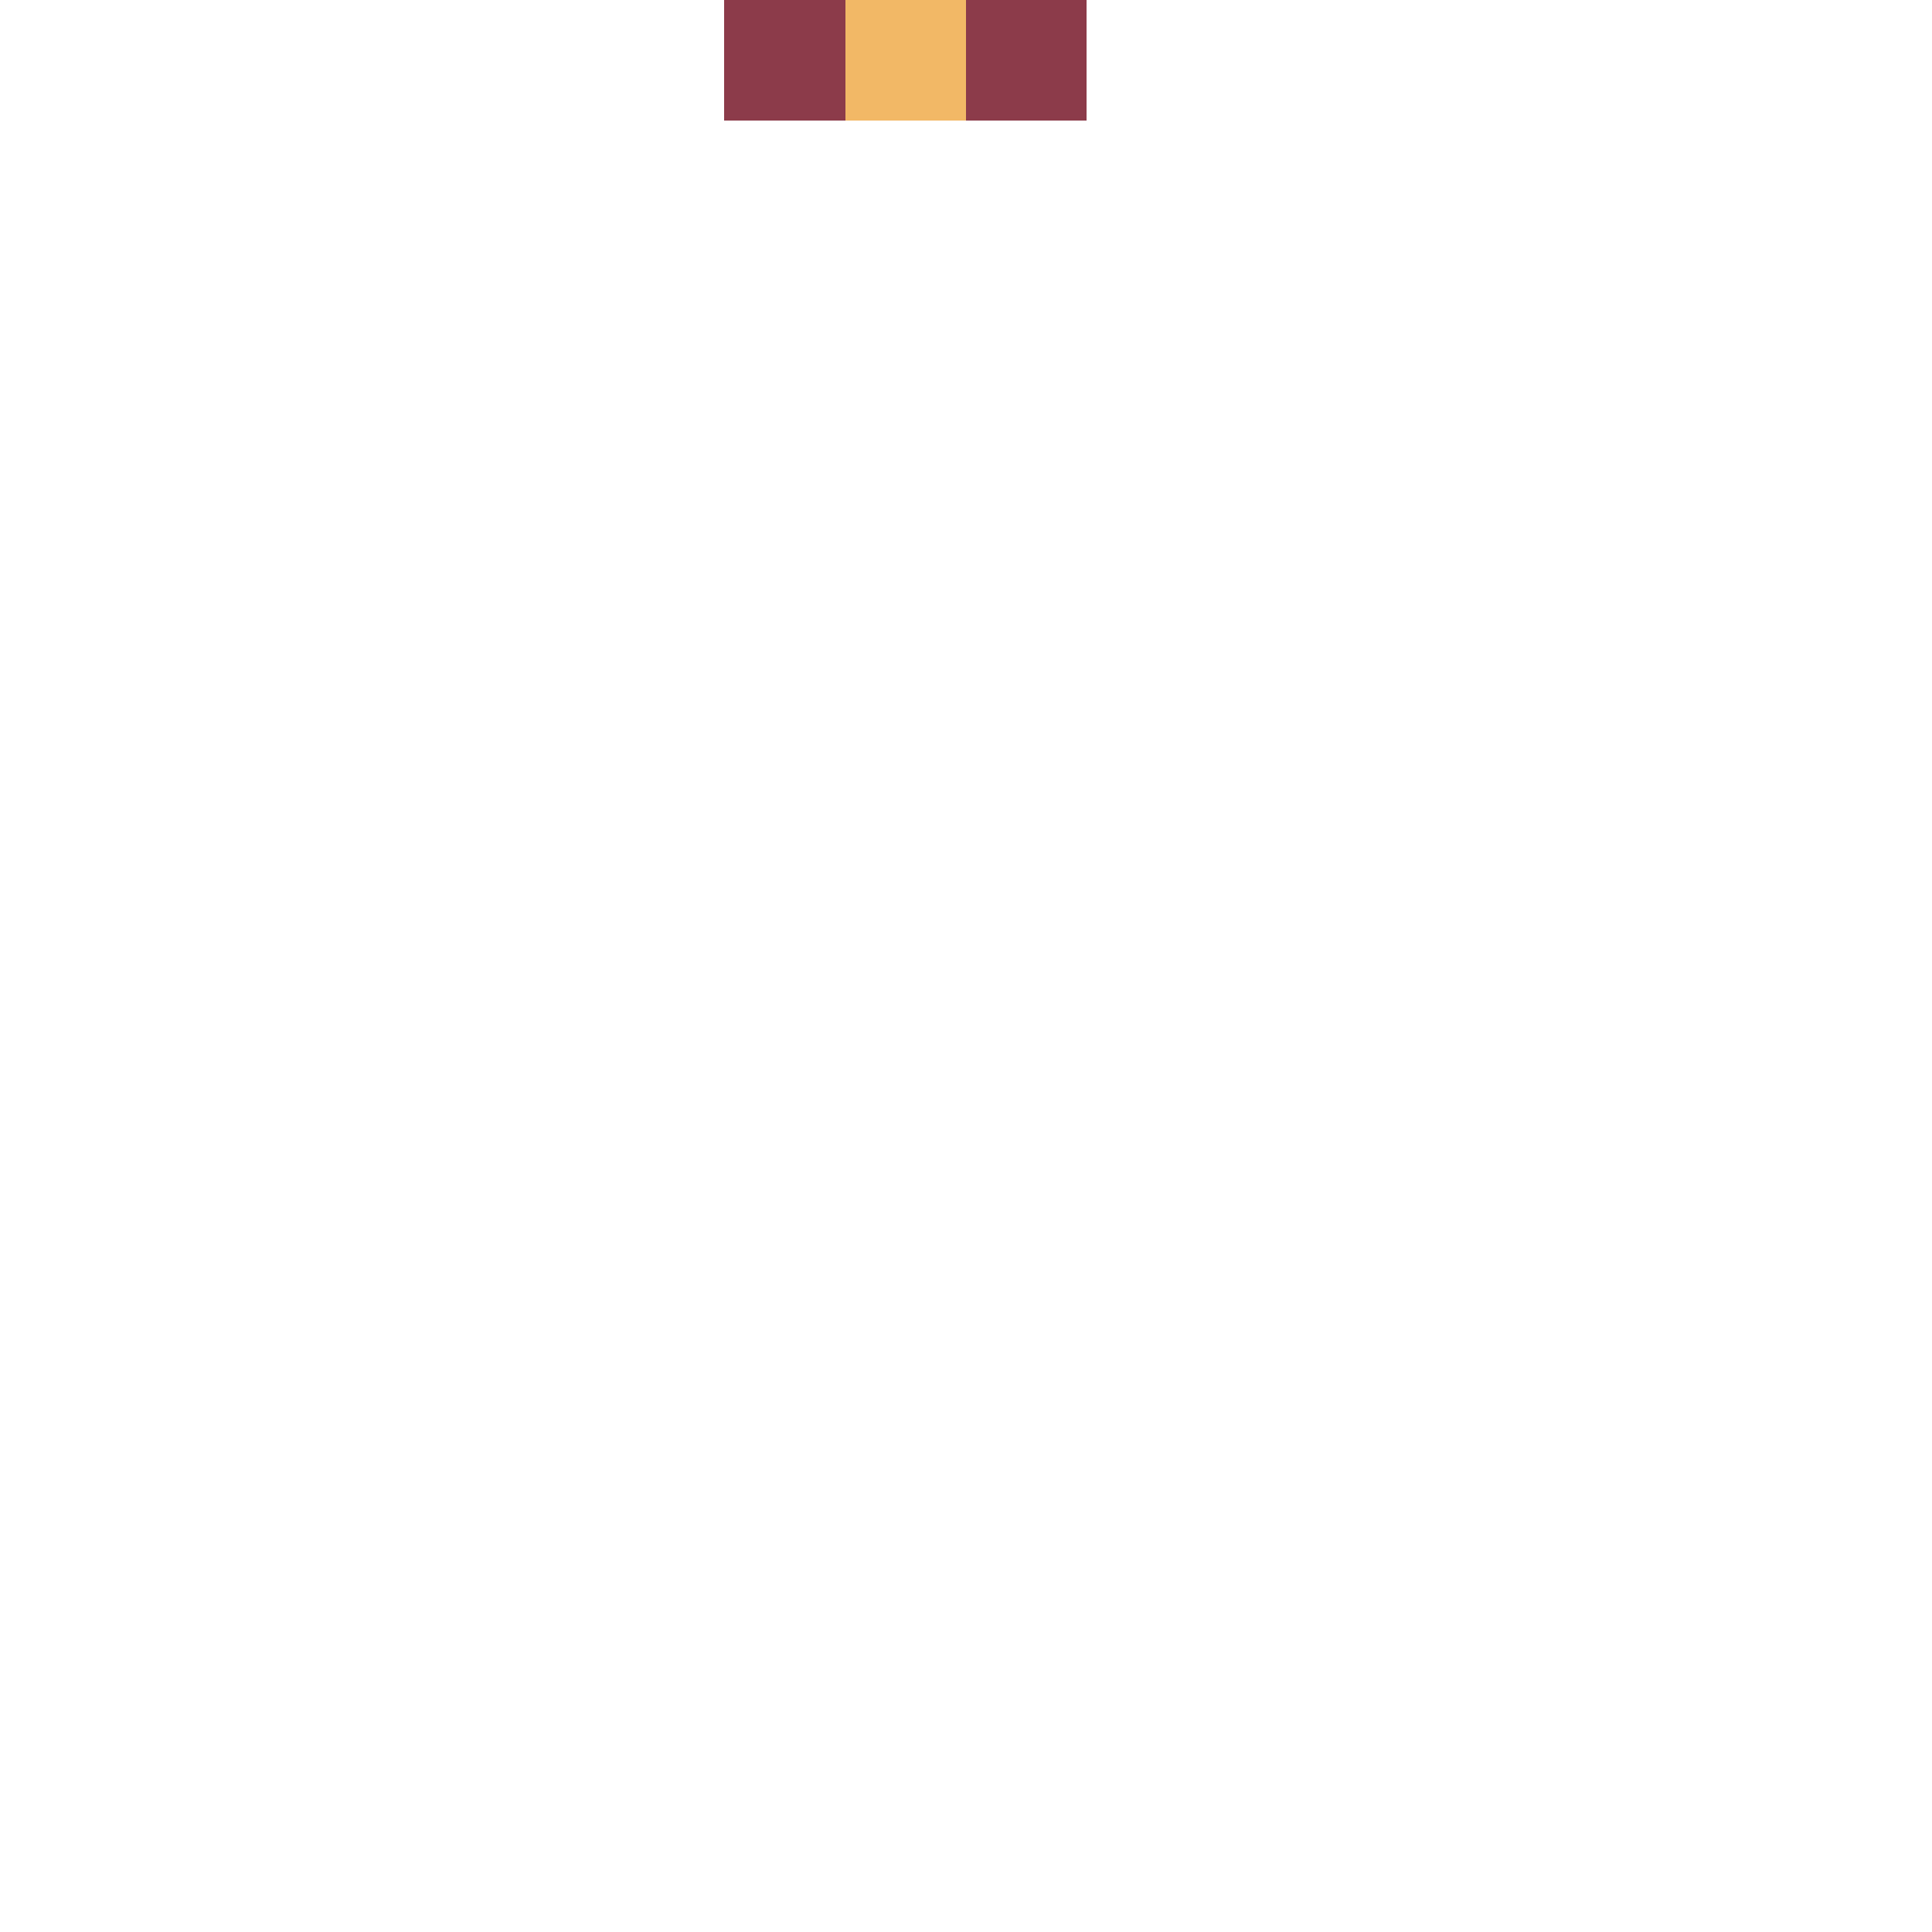
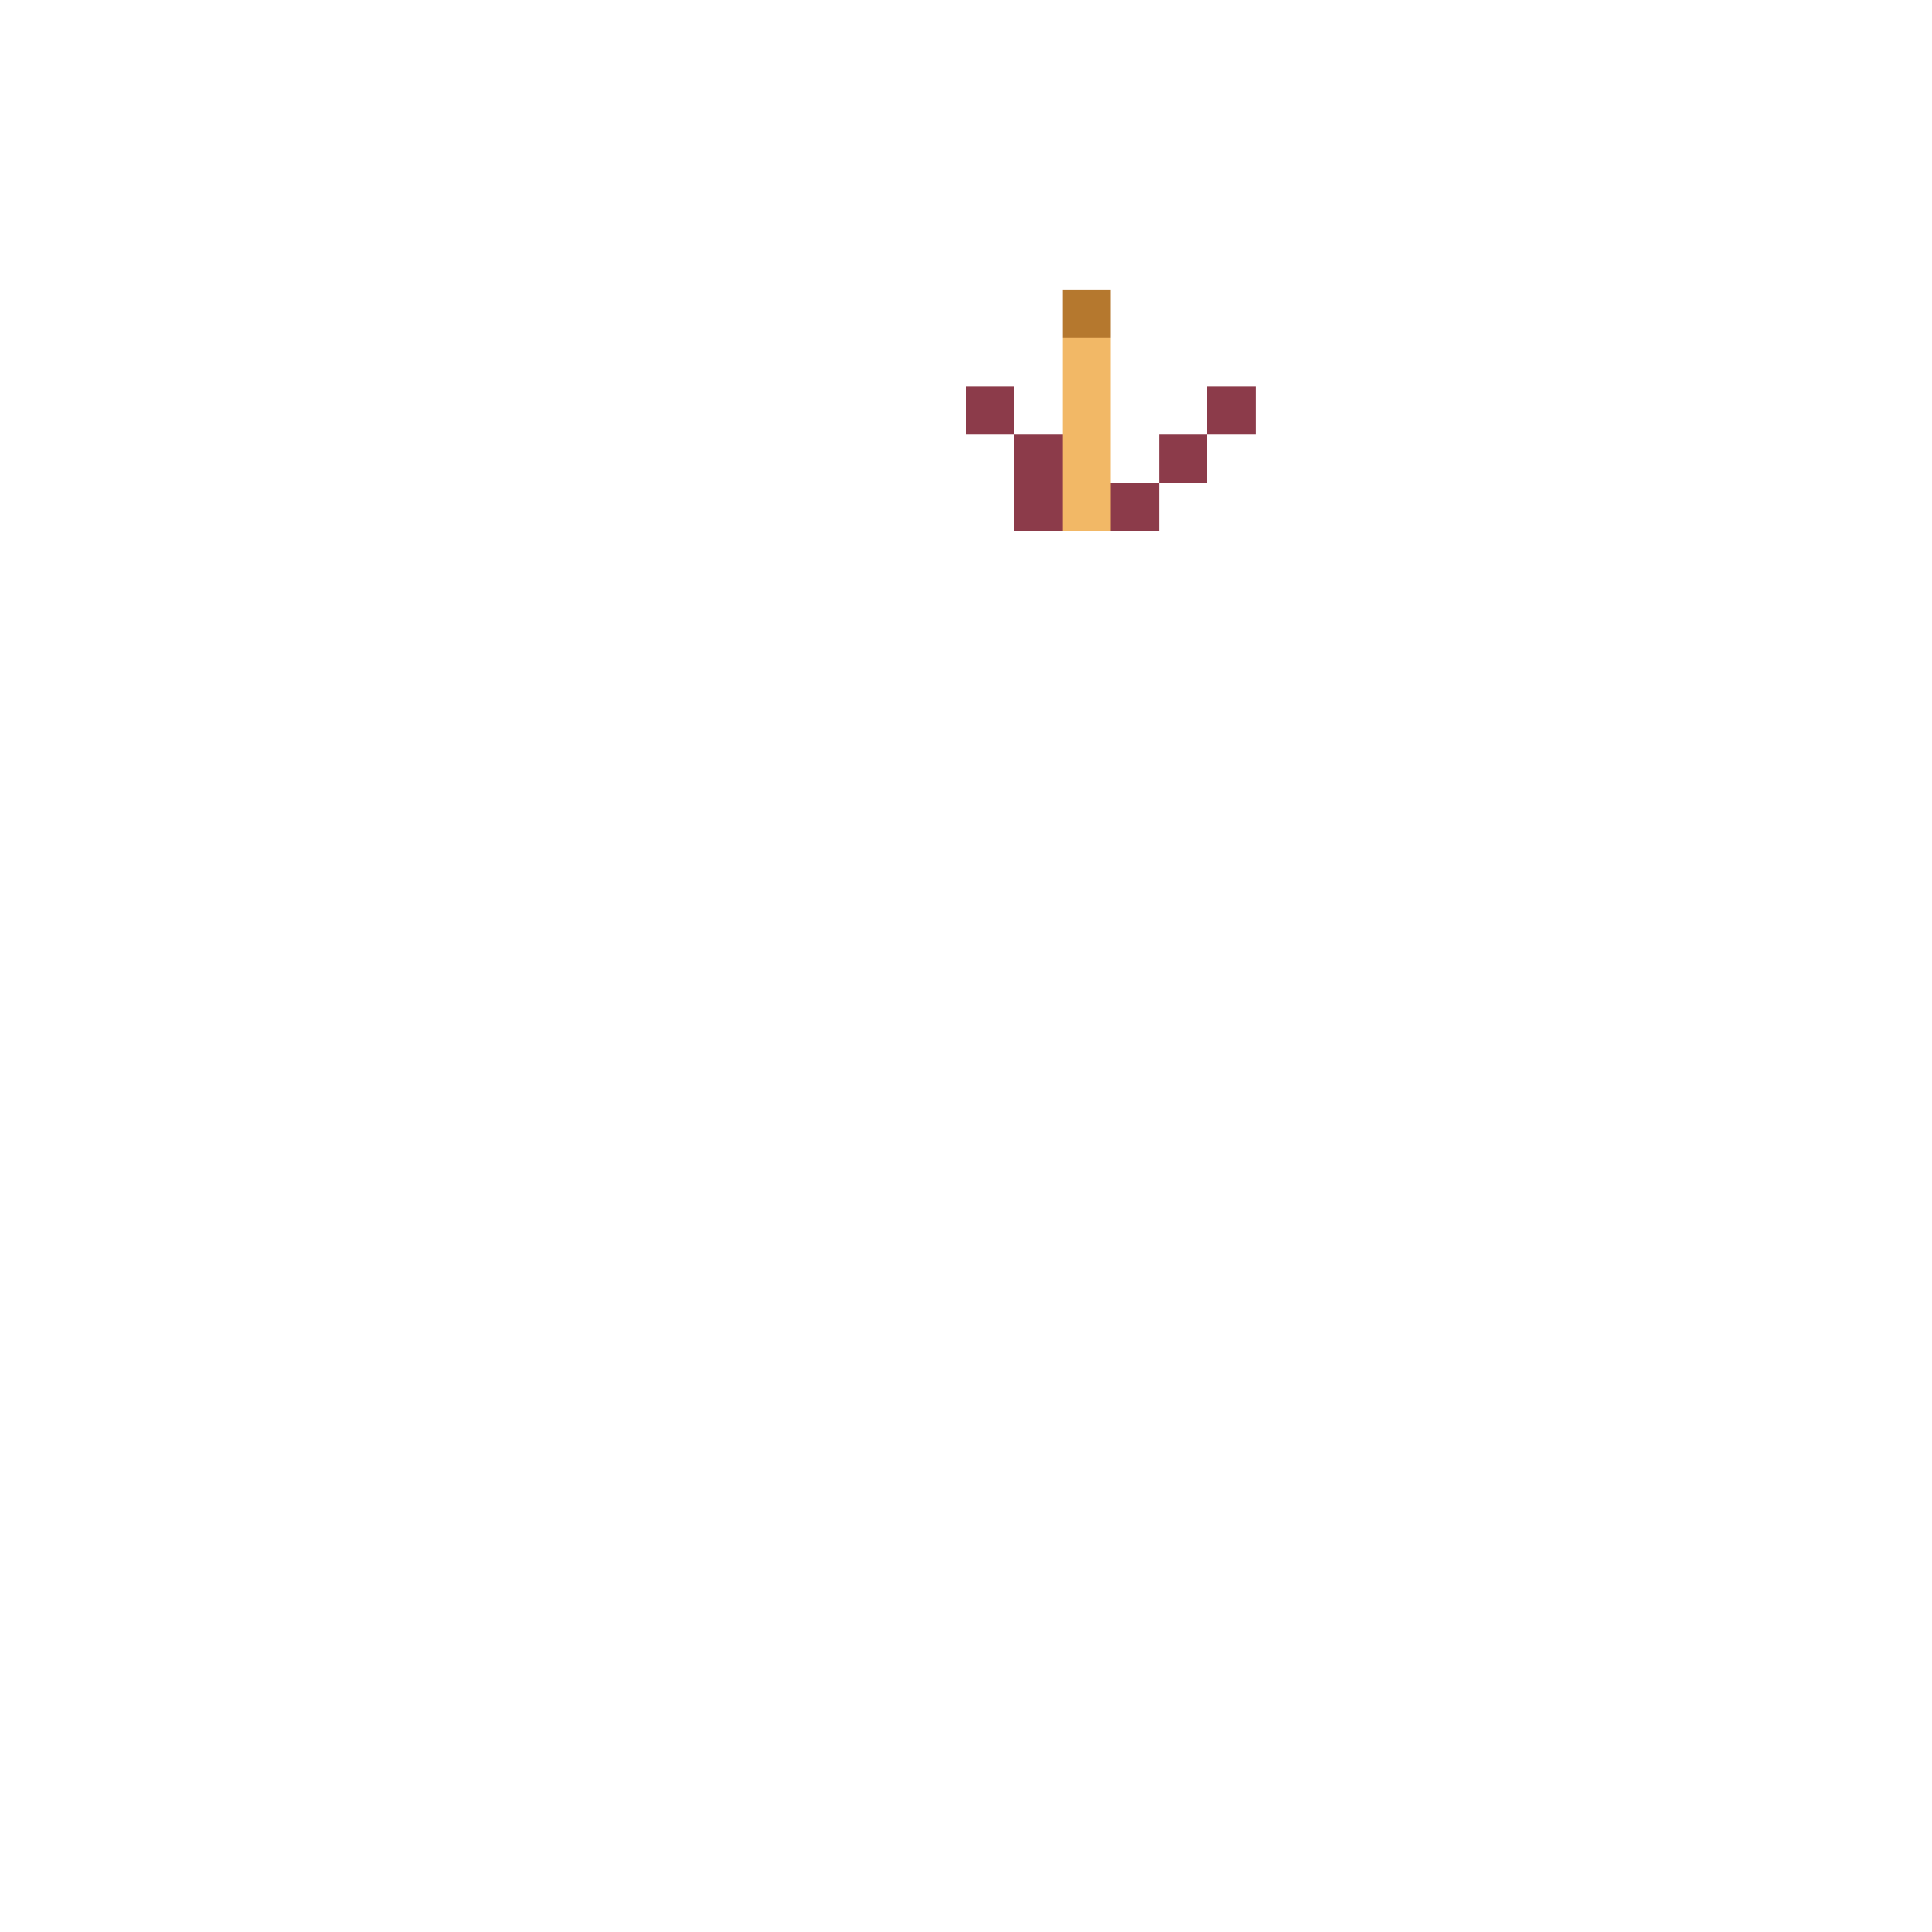
- <svg xmlns="http://www.w3.org/2000/svg" viewBox="0 0 16 16" width="64" height="64" shape-rendering="crispEdges">
-   <rect x="6" y="0" width="1" height="1" fill="#8c3b4a" />
-   <rect x="7" y="0" width="1" height="1" fill="#f2b866" />
-   <rect x="8" y="0" width="1" height="1" fill="#8c3b4a" />
+ <svg xmlns="http://www.w3.org/2000/svg" viewBox="0 0 40 40" width="40" height="40" shape-rendering="crispEdges">
+   <rect x="20" y="8" width="1" height="1" fill="#8c3b4a" />
+   <rect x="21" y="9" width="1" height="1" fill="#8c3b4a" />
+   <rect x="21" y="10" width="1" height="1" fill="#8c3b4a" />
+   <rect x="22" y="6" width="1" height="1" fill="#b5782e" />
+   <rect x="22" y="7" width="1" height="1" fill="#f2b866" />
+   <rect x="22" y="8" width="1" height="1" fill="#f2b866" />
+   <rect x="22" y="9" width="1" height="1" fill="#f2b866" />
+   <rect x="22" y="10" width="1" height="1" fill="#f2b866" />
+   <rect x="23" y="10" width="1" height="1" fill="#8c3b4a" />
+   <rect x="24" y="9" width="1" height="1" fill="#8c3b4a" />
+   <rect x="25" y="8" width="1" height="1" fill="#8c3b4a" />
</svg>
